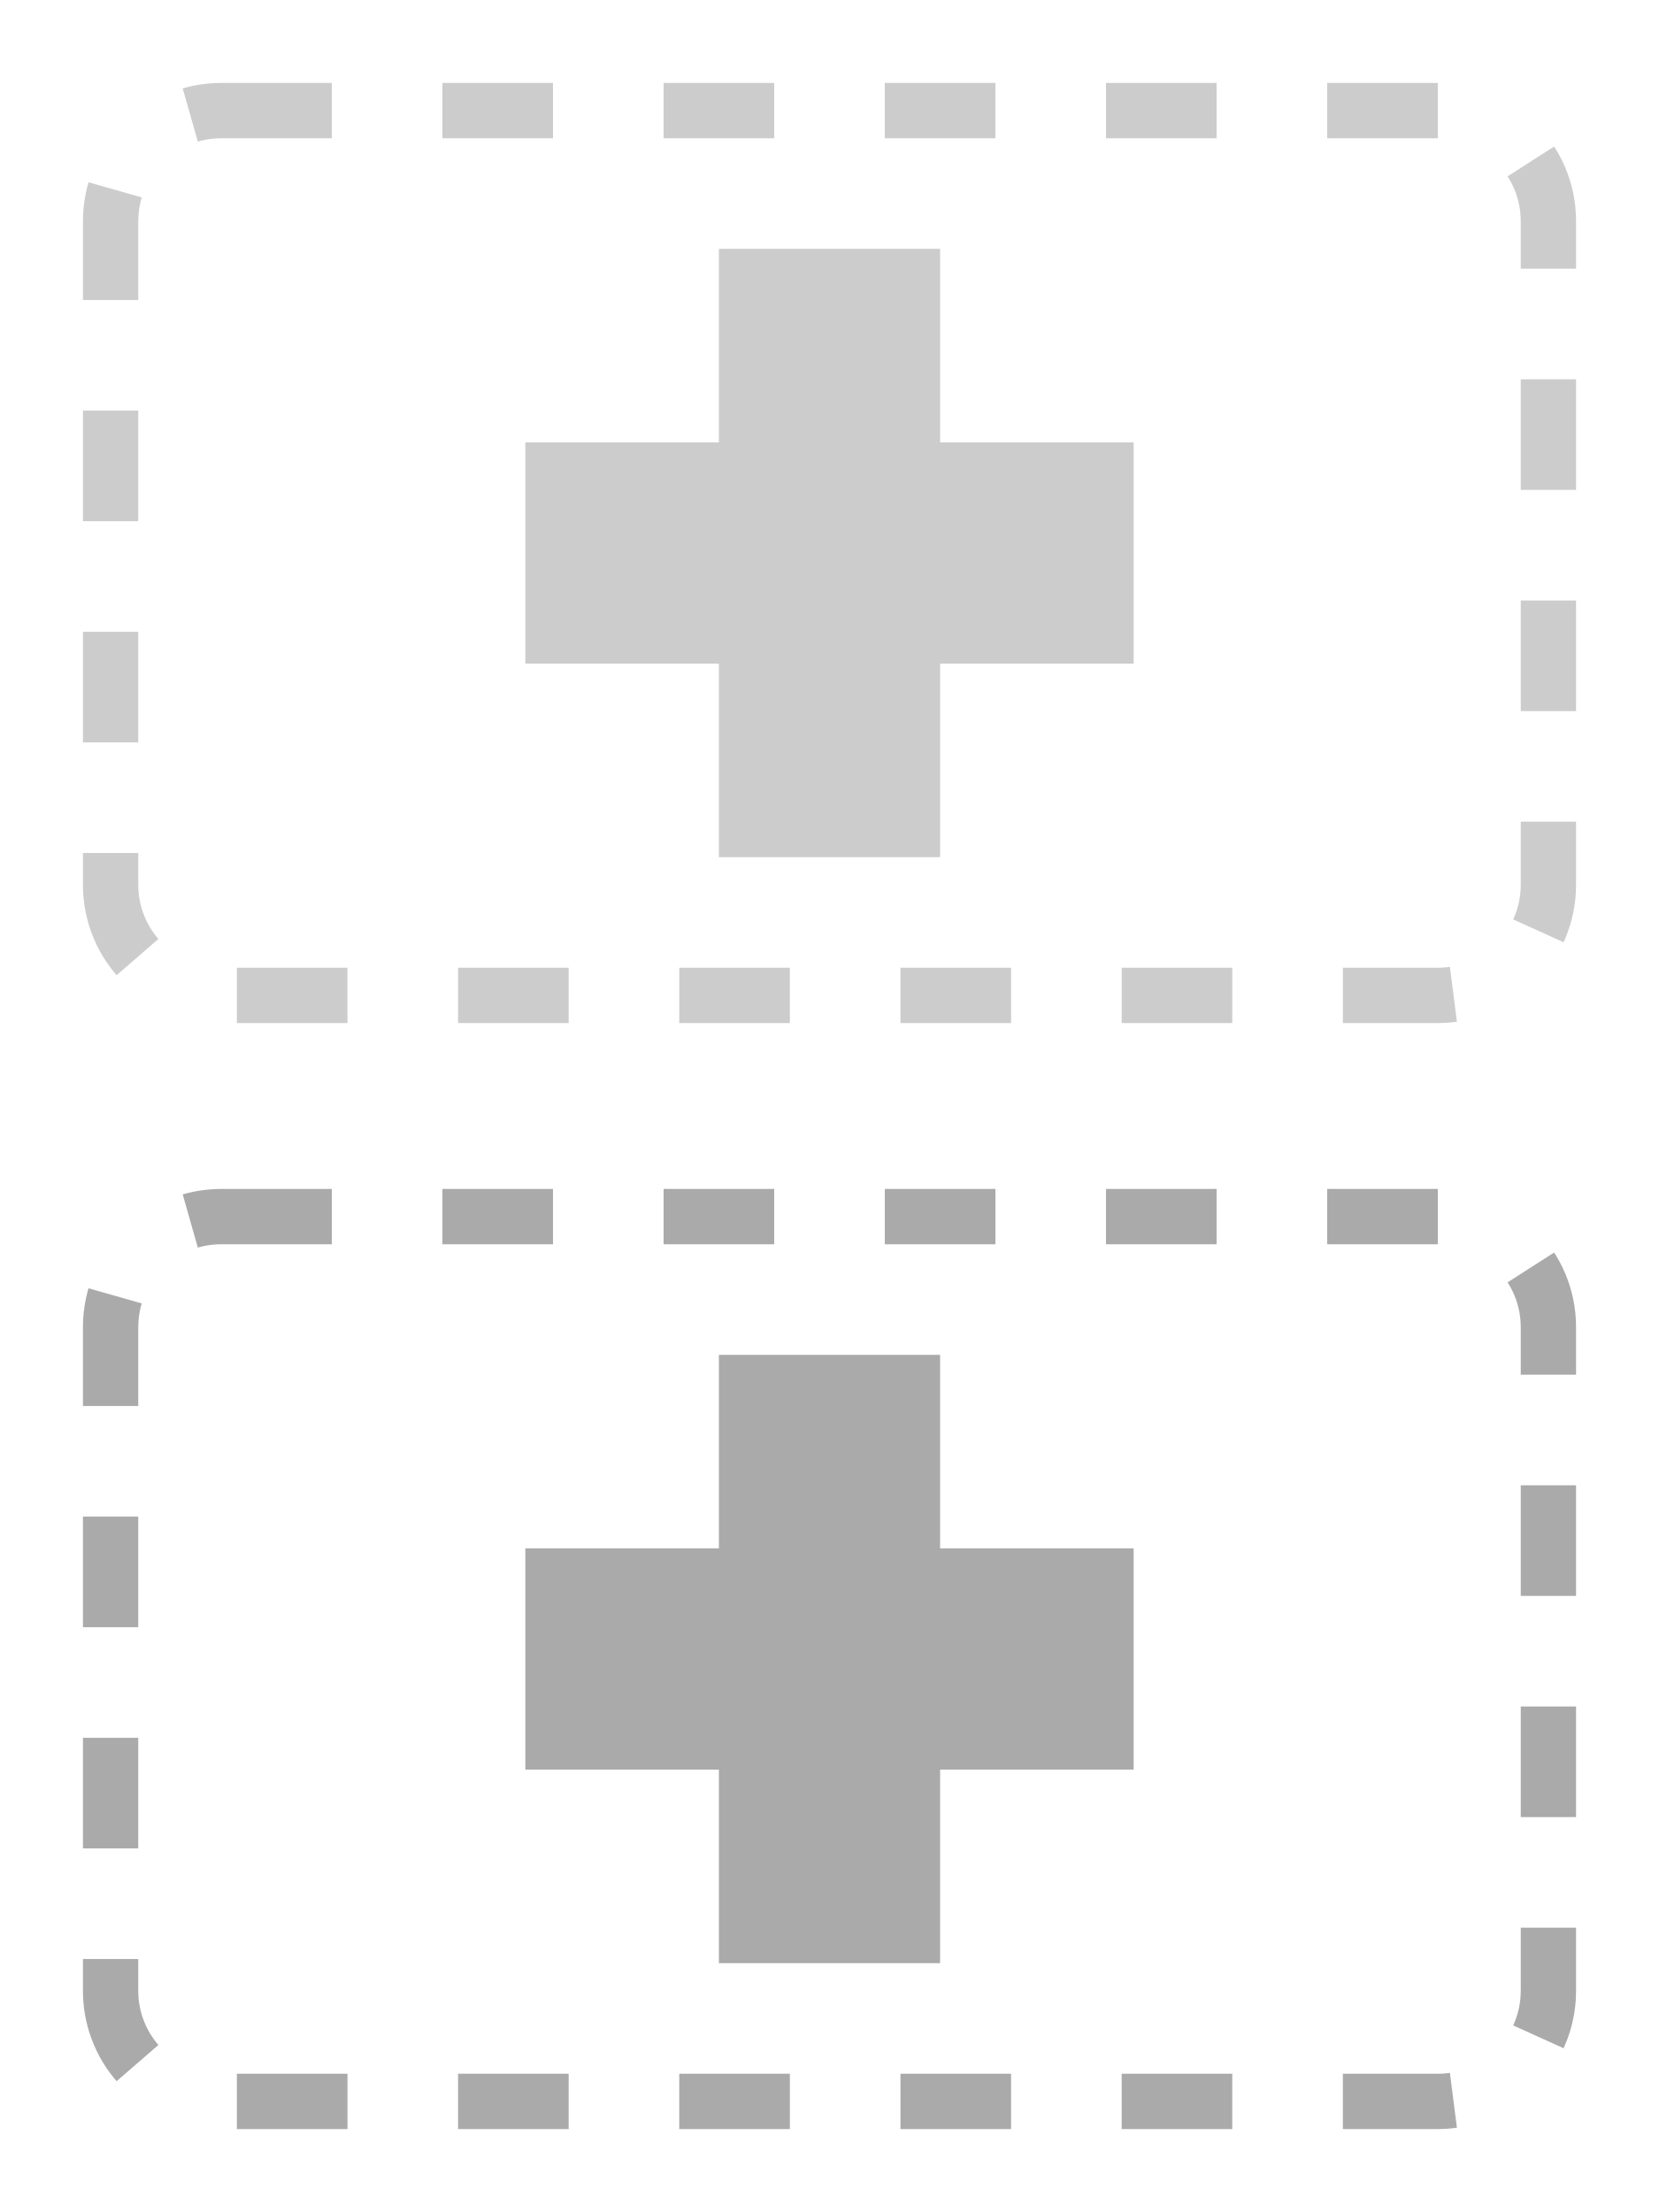
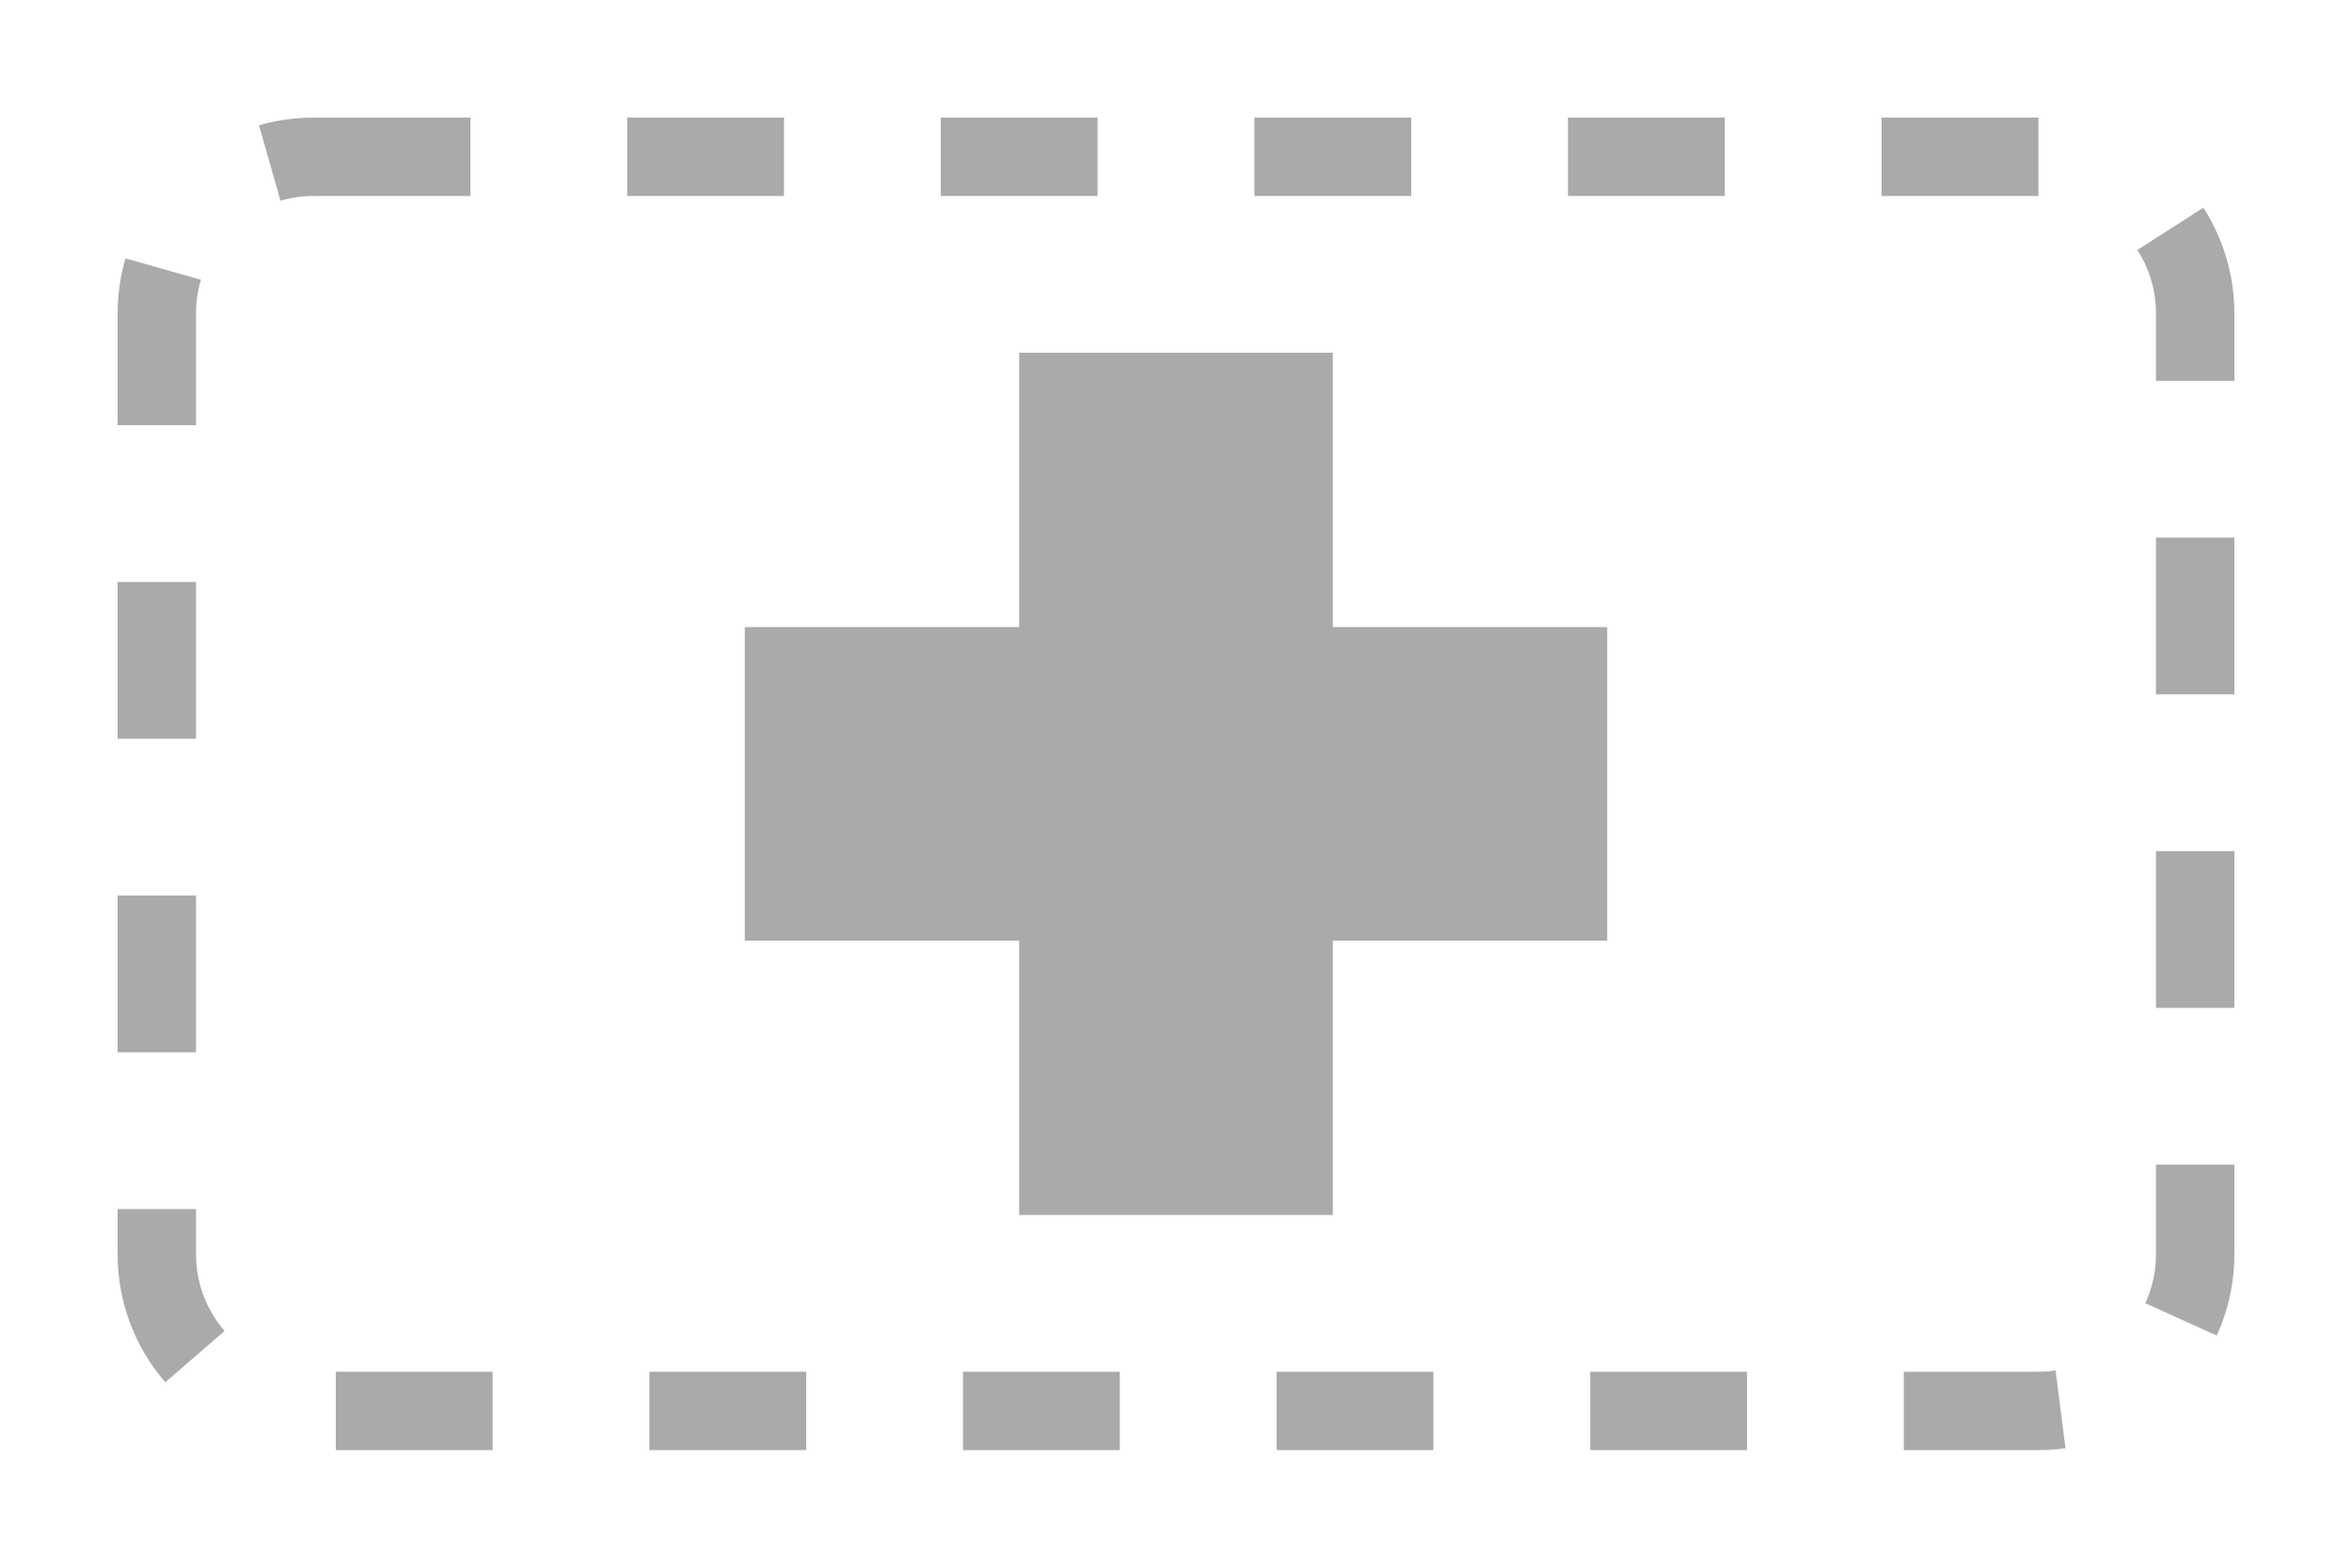
- <svg xmlns="http://www.w3.org/2000/svg" width="300" height="400" version="1.1">
+ <svg xmlns="http://www.w3.org/2000/svg" width="300" height="200" version="1.1">
  <g>
-     <rect x="130" y="45" width="40" height="110" fill="#ccc" />
-     <rect x="95" y="80" width="110" height="40" fill="#ccc" />
-     <rect x="20" y="20" width="260" height="160" rx="20" ry="20" stroke="#ccc" stroke-width="10" stroke-dasharray="20" fill="none" />
-   </g>
-   <g transform="translate(0,200)">
    <rect x="130" y="45" width="40" height="110" fill="#aaa" />
    <rect x="95" y="80" width="110" height="40" fill="#aaa" />
    <rect x="20" y="20" width="260" height="160" rx="20" ry="20" stroke="#aaa" stroke-width="10" stroke-dasharray="20" fill="none" />
  </g>
</svg>
